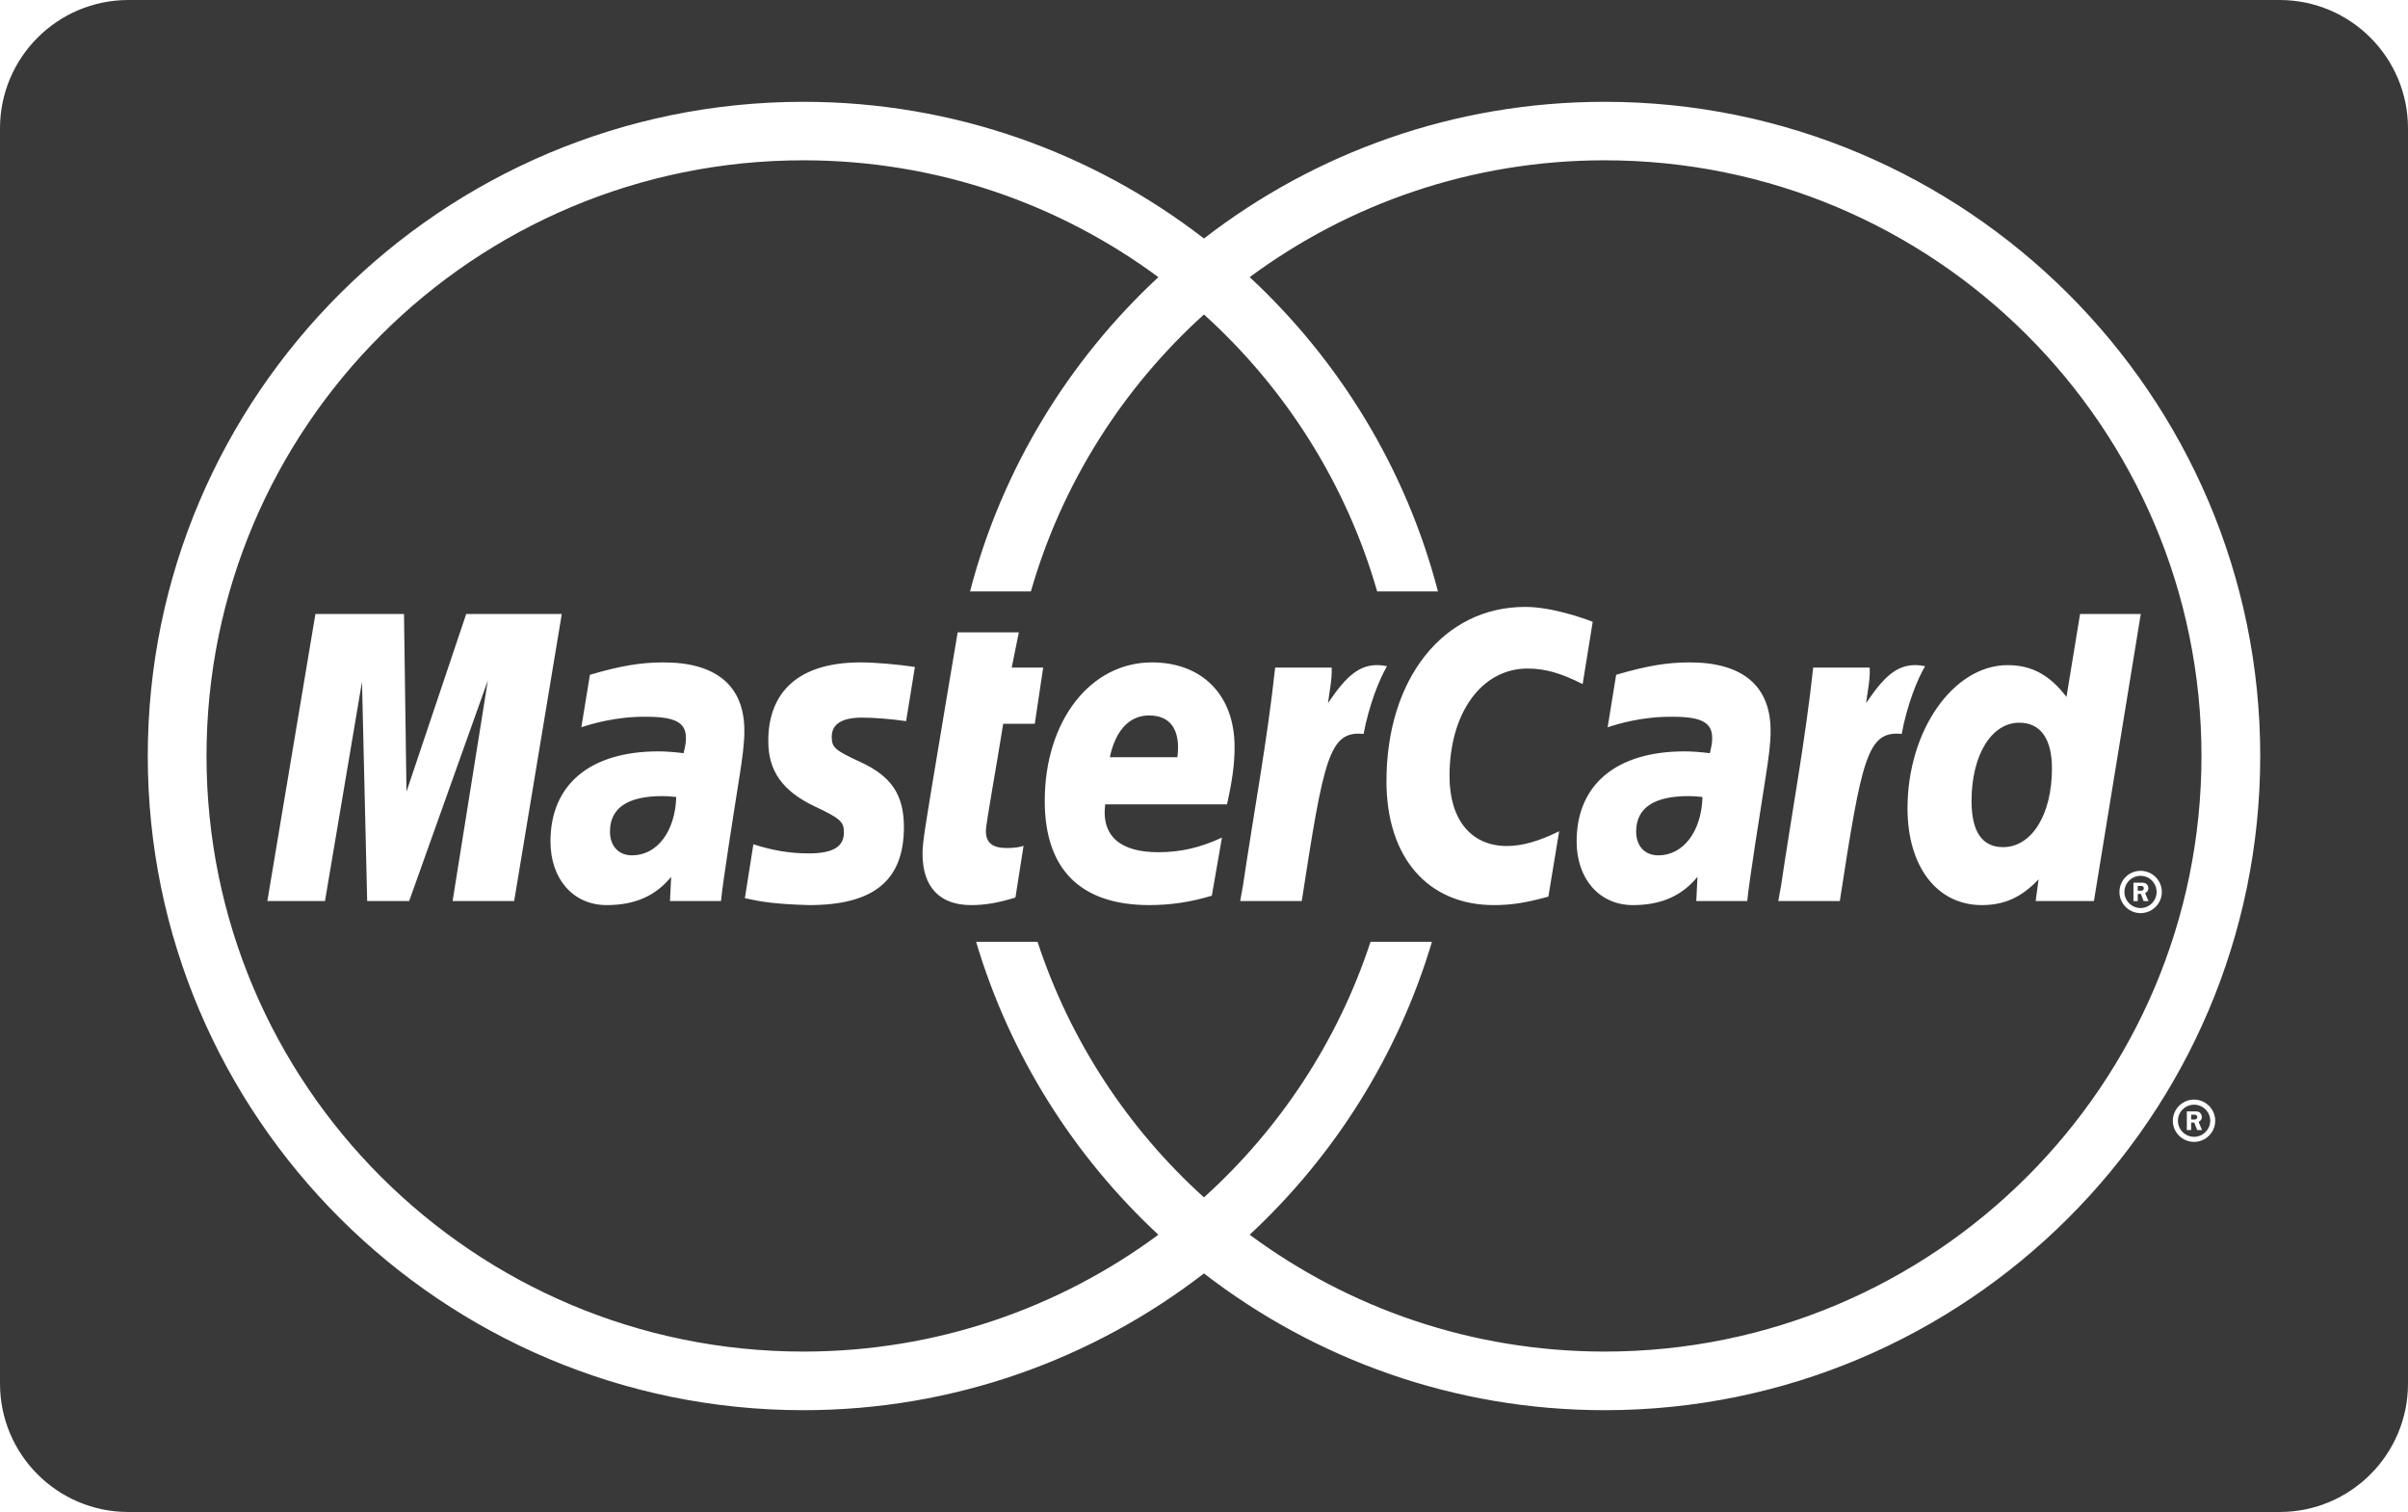
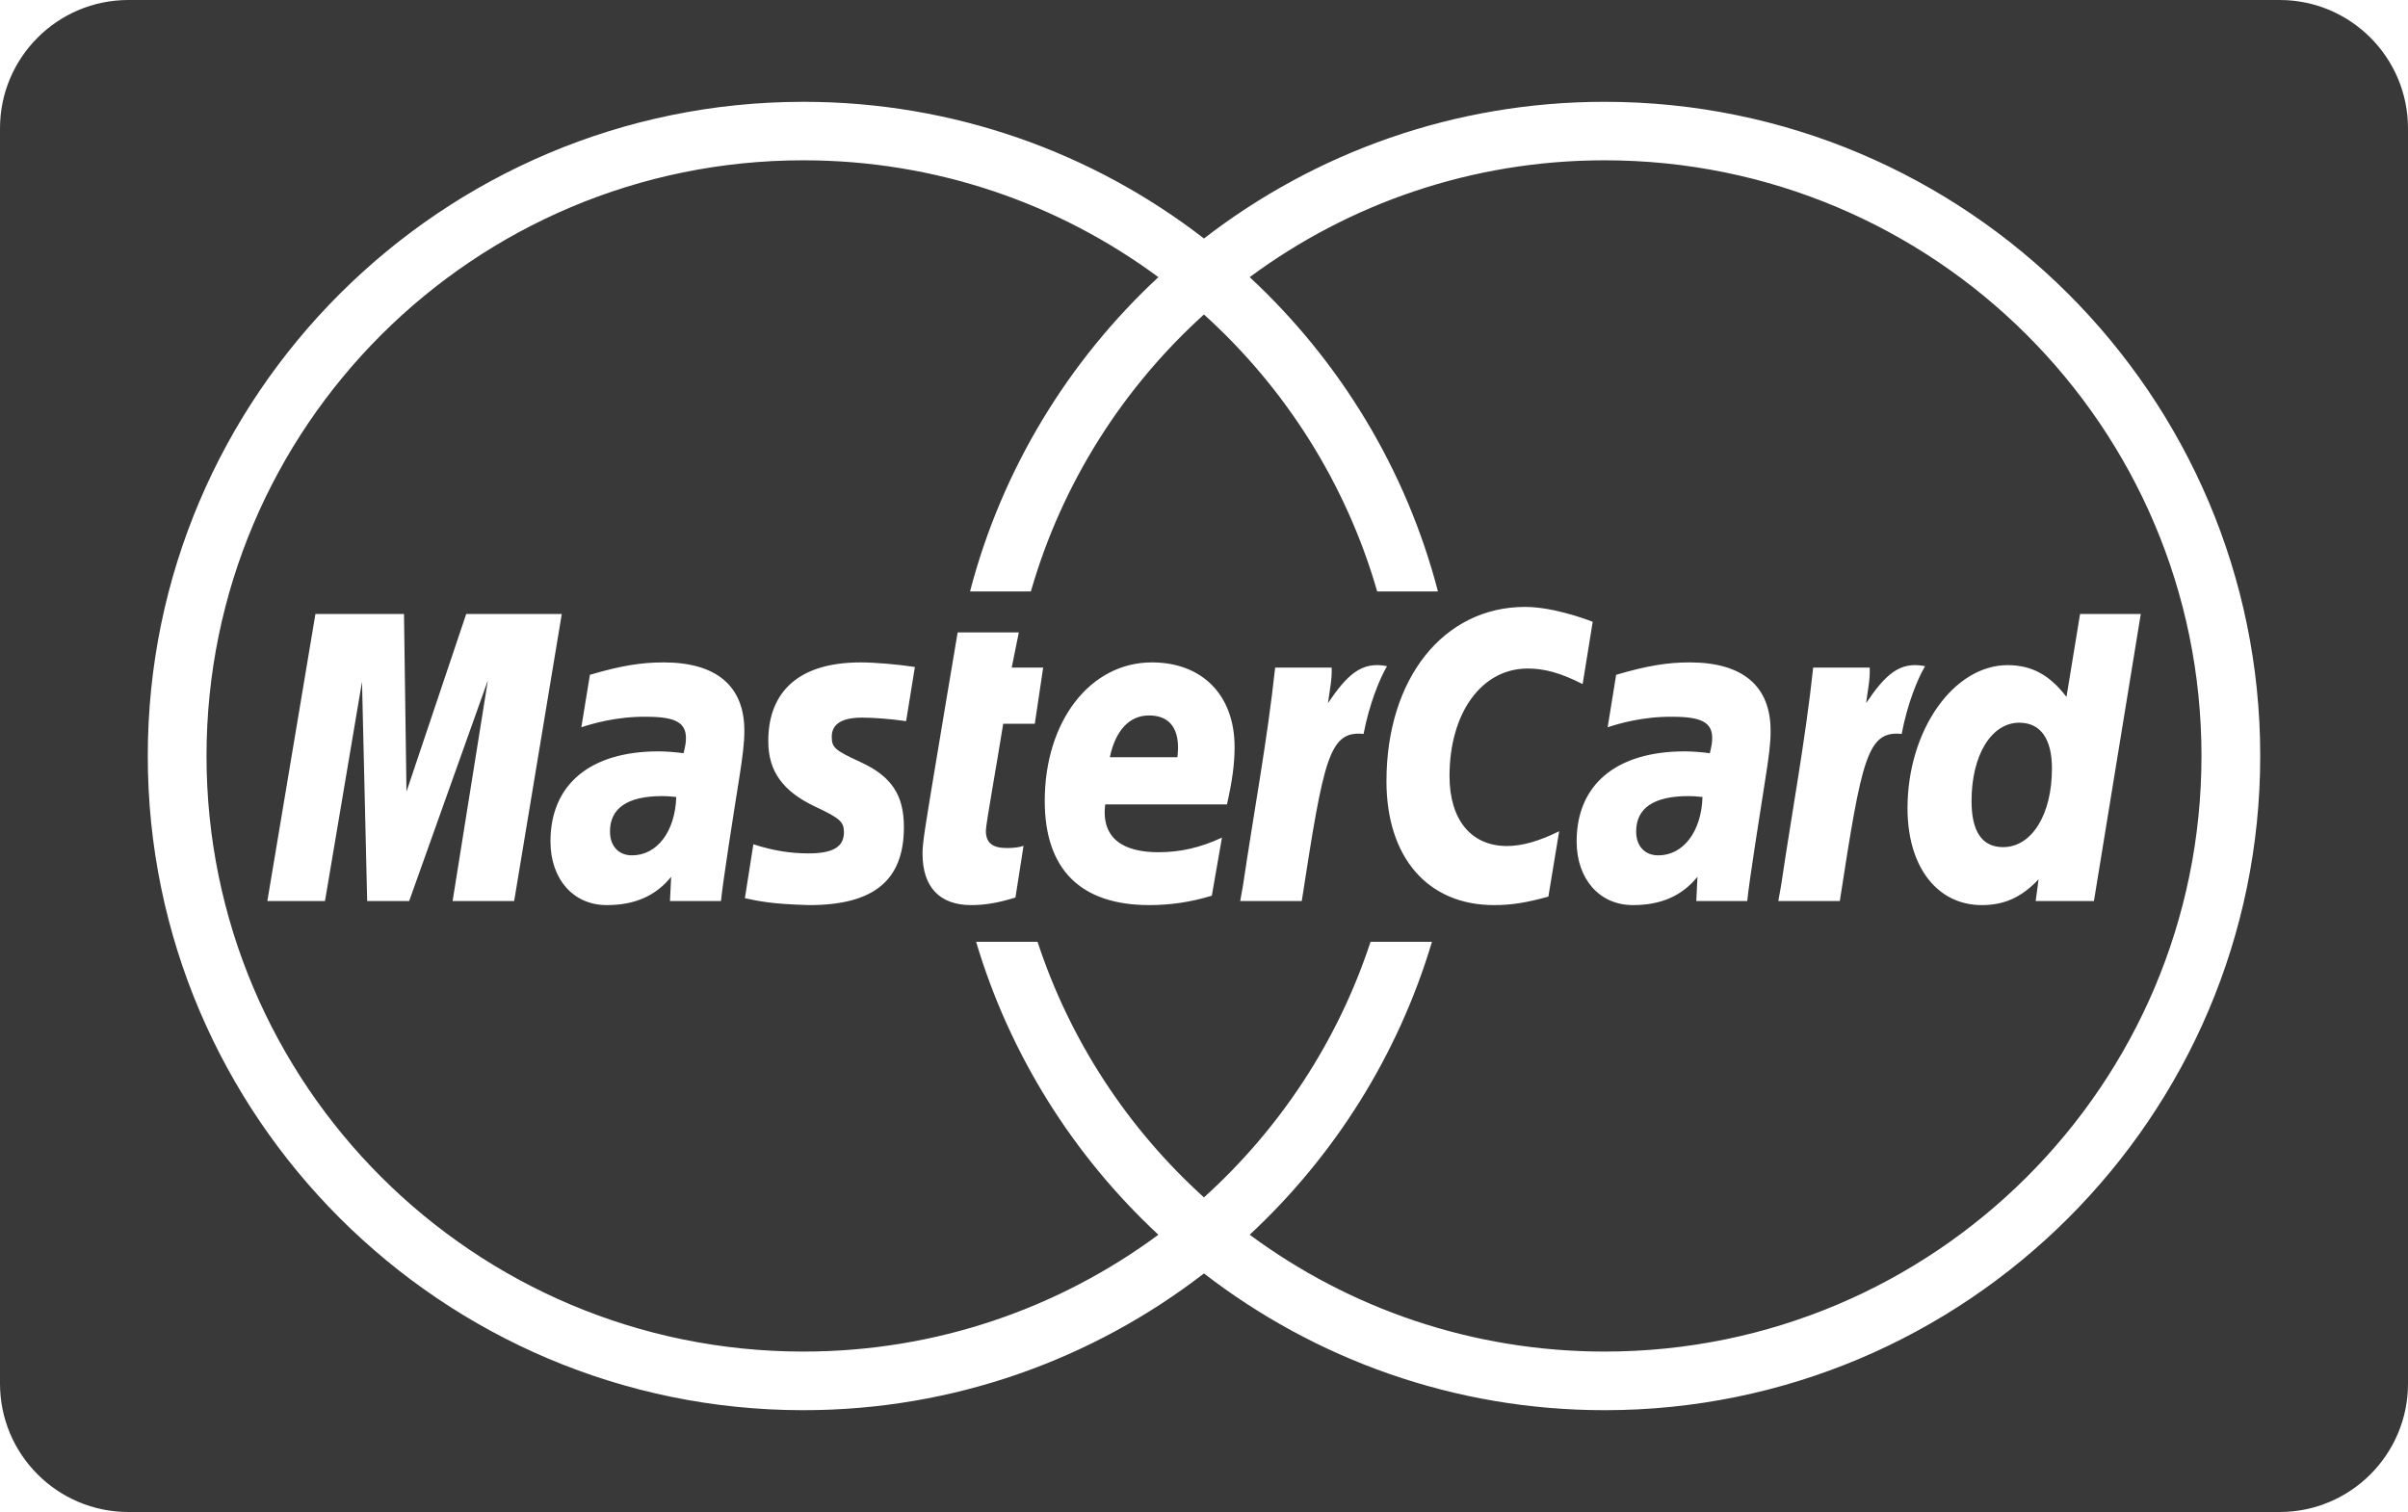
- <svg xmlns="http://www.w3.org/2000/svg" width="750px" height="471px" viewBox="0 0 750 471" version="1.1">
-   <defs />
+ <svg xmlns="http://www.w3.org/2000/svg" width="750px" height="471px" viewBox="0 0 750 471" version="1.1" id="svg2">
+   <defs id="defs8" />
  <g id="Page-1" stroke="none" stroke-width="1" fill="none" fill-rule="evenodd">
    <g id="mastercard" fill="#393939">
-       <path d="M0,40.005 C0,17.911 17.914,0 39.992,0 L710.008,0 C732.095,0 750,17.906 750,40.005 L750,430.995 C750,453.089 732.086,471 710.008,471 L39.992,471 C17.905,471 0,453.094 0,430.995 L0,40.005 Z M703.975,235.48 C703.975,347.843 612.369,439.286 499.777,439.286 C452.816,439.286 409.524,423.344 374.986,396.684 C340.471,423.344 297.179,439.286 250.216,439.286 C137.627,439.286 46.025,347.843 46.025,235.48 C46.025,123.114 137.627,31.714 250.216,31.714 C297.179,31.714 340.471,47.596 374.986,74.295 C409.524,47.596 452.816,31.714 499.777,31.714 C612.369,31.714 703.975,123.114 703.975,235.48 L703.975,235.48 Z M499.777,49.936 C458.358,49.936 420.12,63.479 389.228,86.333 C417.246,112.357 437.966,146.151 447.868,184.236 L428.943,184.236 C419.247,150.565 400.294,120.839 374.986,97.961 C349.705,120.839 330.739,150.565 321.08,184.236 L302.127,184.236 C312.051,146.151 332.772,112.357 360.79,86.333 C329.88,63.479 291.655,49.936 250.216,49.936 C147.548,49.936 64.32,132.996 64.32,235.48 C64.32,337.939 147.548,421.025 250.216,421.025 C291.655,421.025 329.88,407.482 360.79,384.629 C334.426,360.124 314.537,328.73 304.023,293.39 L323.159,293.39 C333.325,324.334 351.373,351.646 374.986,372.997 C398.627,351.646 416.697,324.334 426.864,293.39 L445.994,293.39 C435.463,328.73 415.578,360.124 389.228,384.629 C420.12,407.482 458.358,421.025 499.777,421.025 C602.445,421.025 685.675,337.939 685.675,235.48 C685.675,132.996 602.445,49.936 499.777,49.936 L499.777,49.936 Z M174.974,191.254 L145.207,191.254 L126.604,246.603 L125.829,191.254 L98.243,191.254 L83.269,280.681 L101.22,280.681 L112.75,212.36 L114.36,280.681 L127.439,280.681 L151.95,211.952 L140.968,280.681 L160.14,280.681 L174.974,191.254 L174.974,191.254 Z M210.629,248.272 C208.612,248.066 207.734,247.987 206.349,247.987 C195.469,247.987 189.987,251.704 189.987,259.027 C189.987,263.563 192.677,266.449 196.834,266.449 C204.659,266.449 210.281,259.027 210.629,248.272 L210.629,248.272 Z M224.563,280.681 L208.671,280.681 L209.04,273.138 C204.189,279.096 197.73,281.946 188.953,281.946 C178.54,281.946 171.451,273.832 171.451,262.097 C171.451,244.365 183.816,234.057 205.087,234.057 C207.266,234.057 210.058,234.26 212.91,234.625 C213.502,232.205 213.645,231.189 213.645,229.887 C213.645,225.089 210.322,223.279 201.357,223.279 C191.986,223.156 184.244,225.496 181.065,226.553 C181.271,225.333 183.736,210.204 183.736,210.204 C193.272,207.399 199.584,206.341 206.676,206.341 C223.139,206.341 231.859,213.701 231.839,227.652 C231.859,231.392 231.247,236.008 230.29,242.091 C228.62,252.6 225.053,275.172 224.563,280.681 L224.563,280.681 Z M475.008,189.058 C449.599,189.058 431.83,211.384 431.83,243.352 C431.83,267.099 444.692,281.946 465.331,281.946 C470.626,281.946 475.209,281.251 482.259,279.301 L485.622,258.945 C479.285,262.058 474.071,263.54 469.338,263.54 C458.194,263.54 451.468,255.325 451.468,241.761 C451.468,222.059 461.479,208.251 475.799,208.251 C481.117,208.251 486.088,209.634 492.933,213.092 L496.072,193.694 C493.262,192.597 483.379,189.058 475.008,189.058 L475.008,189.058 Z M530.262,248.272 C528.266,248.066 527.37,247.987 525.963,247.987 C515.102,247.987 509.601,251.704 509.601,259.027 C509.601,263.563 512.292,266.449 516.491,266.449 C524.295,266.449 529.938,259.027 530.262,248.272 L530.262,248.272 Z M544.198,280.681 L528.329,280.681 L528.695,273.138 C523.824,279.096 517.345,281.946 508.582,281.946 C498.192,281.946 491.059,273.832 491.059,262.097 C491.059,244.365 503.469,234.057 524.72,234.057 C526.899,234.057 529.691,234.26 532.547,234.625 C533.132,232.205 533.278,231.189 533.278,229.887 C533.278,225.089 529.956,223.279 521.01,223.279 C511.62,223.156 503.899,225.496 500.718,226.553 C500.901,225.333 503.369,210.204 503.369,210.204 C512.923,207.399 519.237,206.341 526.287,206.341 C542.772,206.341 551.495,213.701 551.472,227.652 C551.513,231.392 550.883,236.008 549.923,242.091 C548.274,252.6 544.691,275.172 544.198,280.681 L544.198,280.681 Z M318.795,263.478 C317.511,263.929 315.821,264.169 313.641,264.169 C309.077,264.169 307.062,262.544 307.062,258.781 C307.103,256.465 310.26,239.262 312.463,225.454 L322.3,225.454 L324.909,207.966 L315.108,207.966 L317.329,196.99 L298.277,196.99 C298.277,196.99 291.066,239.791 289.987,246.562 C288.764,254.31 287.216,262.748 287.336,265.959 C287.336,276.312 292.676,281.946 302.475,281.946 C306.92,281.946 311.01,281.21 316.273,279.586 L318.795,263.478 L318.795,263.478 Z M377.435,279.016 C370.874,281.011 364.555,281.946 357.875,281.946 C336.519,281.901 325.398,270.781 325.398,249.491 C325.398,224.641 339.557,206.341 358.77,206.341 C374.479,206.341 384.526,216.569 384.526,232.673 C384.526,238.001 383.814,243.186 382.16,250.569 L344.222,250.569 C342.938,261.079 349.705,265.473 360.79,265.473 C367.612,265.473 373.748,264.089 380.592,260.918 L377.435,279.016 L377.435,279.016 Z M366.716,235.888 C366.839,234.383 368.731,222.871 357.852,222.871 C351.78,222.871 347.421,227.529 345.671,235.888 L366.716,235.888 L366.716,235.888 Z M239.296,230.946 C239.296,240.158 243.737,246.481 253.884,251.26 C261.647,254.919 262.849,255.975 262.849,259.294 C262.849,263.804 259.425,265.838 251.826,265.838 C246.122,265.838 240.783,264.983 234.649,262.993 C234.649,262.993 232.125,279.016 232.002,279.791 C236.383,280.726 240.253,281.616 251.969,281.946 C272.199,281.946 281.532,274.236 281.532,257.644 C281.532,247.621 277.639,241.806 268.021,237.39 C259.997,233.69 259.059,232.876 259.059,229.481 C259.059,225.536 262.258,223.542 268.471,223.542 C272.219,223.542 277.373,223.951 282.222,224.641 L284.955,207.764 C279.983,206.991 272.465,206.341 268.083,206.341 C246.63,206.341 239.214,217.504 239.296,230.946 L239.296,230.946 Z M652.179,280.681 L634.031,280.681 L634.945,273.912 C629.667,279.506 624.271,281.946 617.262,281.946 C603.322,281.946 594.115,269.967 594.115,251.79 C594.115,227.568 608.394,207.194 625.304,207.194 C632.724,207.194 638.385,210.204 643.626,217.098 L647.862,191.254 L666.773,191.254 L652.179,280.681 L652.179,280.681 Z M623.883,263.888 C632.806,263.888 639.103,253.779 639.103,239.383 C639.103,230.131 635.539,225.128 628.932,225.128 C620.232,225.128 614.059,235.235 614.059,249.531 C614.059,259.066 617.363,263.888 623.883,263.888 L623.883,263.888 Z M564.736,207.966 C562.333,230.457 558.074,253.25 554.753,275.783 L553.875,280.681 L573.029,280.681 C579.896,236.212 581.564,227.529 592.301,228.626 C594.01,219.495 597.19,211.548 599.594,207.522 C591.552,205.851 587.065,210.408 581.221,219.009 C581.687,215.267 582.524,211.667 582.341,207.966 L564.736,207.966 L564.736,207.966 Z M397.16,207.966 C394.752,230.457 390.475,253.25 387.154,275.783 L386.276,280.681 L405.448,280.681 C412.316,236.212 413.965,227.529 424.702,228.626 C426.434,219.495 429.632,211.548 431.999,207.522 C423.99,205.851 419.471,210.408 413.618,219.009 C414.088,215.267 414.92,211.667 414.76,207.966 L397.16,207.966 L397.16,207.966 Z M666.691,284.443 C670.36,284.443 673.33,281.474 673.33,277.858 C673.33,274.215 670.36,271.267 666.691,271.267 C663.063,271.267 660.125,274.215 660.125,277.858 C660.125,281.474 663.063,284.443 666.691,284.443 L666.691,284.443 Z M661.674,277.858 C661.674,275.091 663.917,272.835 666.691,272.835 C669.501,272.835 671.699,275.091 671.699,277.858 C671.699,280.583 669.501,282.858 666.691,282.858 C663.917,282.858 661.674,280.583 661.674,277.858 L661.674,277.858 Z M665.832,280.703 L664.489,280.703 L664.489,274.969 L666.933,274.969 C667.422,274.969 667.952,274.969 668.4,275.254 C668.852,275.539 669.135,276.13 669.135,276.679 C669.135,277.35 668.765,277.938 668.112,278.184 L669.176,280.703 L667.669,280.703 L666.81,278.469 L665.832,278.469 L665.832,280.703 L665.832,280.703 Z M665.832,277.47 L666.567,277.47 C666.851,277.47 667.139,277.47 667.381,277.35 C667.628,277.208 667.71,276.923 667.71,276.679 C667.71,276.433 667.586,276.21 667.381,276.068 C667.175,275.943 666.773,275.988 666.526,275.988 L665.832,275.988 L665.832,277.47 L665.832,277.47 Z M676.752,349.125 C676.752,345.504 679.726,342.534 683.354,342.534 C686.982,342.534 689.957,345.504 689.957,349.125 C689.957,352.745 686.982,355.71 683.354,355.71 C679.726,355.71 676.752,352.745 676.752,349.125 L676.752,349.125 Z M683.354,354.125 C686.128,354.125 688.408,351.845 688.408,349.125 C688.408,346.359 686.128,344.12 683.354,344.12 C680.585,344.12 678.347,346.359 678.347,349.125 C678.347,351.845 680.585,354.125 683.354,354.125 L683.354,354.125 Z M682.459,349.69 L683.437,349.69 L684.332,352.011 L685.84,352.011 L684.784,349.451 C685.392,349.205 685.799,348.635 685.799,347.962 C685.799,347.415 685.474,346.806 685.068,346.503 C684.62,346.195 684.049,346.195 683.56,346.195 L681.115,346.195 L681.115,352.011 L682.459,352.011 L682.459,349.69 L682.459,349.69 Z M682.459,347.249 L683.19,347.249 C683.437,347.249 683.802,347.21 684.008,347.335 C684.213,347.495 684.373,347.7 684.373,347.946 C684.373,348.208 684.254,348.47 684.008,348.635 C683.802,348.737 683.478,348.737 683.231,348.737 L682.459,348.737 L682.459,347.249 L682.459,347.249 Z" id="Rectangle-1" />
+       <path d="M 0,40.005 C 0,17.911 17.914,0 39.992,0 L 710.008,0 C 732.095,0 750,17.906 750,40.005 l 0,390.99 C 750,453.089 732.086,471 710.008,471 L 39.992,471 C 17.905,471 0,453.094 0,430.995 Z M 703.975,235.48 c 0,112.362 -91.606,203.806 -204.197,203.806 -46.961,0 -90.253,-15.942 -124.791,-42.602 -34.515,26.66 -77.807,42.602 -124.77,42.602 -112.589,0 -204.191,-91.443 -204.191,-203.806 0,-112.366 91.602,-203.766 204.191,-203.766 46.963,0 90.255,15.882 124.77,42.581 34.538,-26.699 77.83,-42.581 124.791,-42.581 112.592,0 204.197,91.4 204.197,203.766 z M 499.777,49.936 c -41.419,0 -79.658,13.543 -110.549,36.398 28.018,26.024 48.739,59.818 58.64,97.903 l -18.925,0 c -9.696,-33.671 -28.648,-63.397 -53.956,-86.275 -25.281,22.877 -44.247,52.604 -53.906,86.275 l -18.953,0 c 9.924,-38.085 30.645,-71.879 58.663,-97.903 -30.91,-22.855 -69.135,-36.398 -110.574,-36.398 -102.668,0 -185.896,83.06 -185.896,185.545 0,102.458 83.229,185.544 185.896,185.544 41.439,0 79.664,-13.543 110.574,-36.396 -26.364,-24.504 -46.253,-55.899 -56.766,-91.239 l 19.135,0 c 10.166,30.944 28.214,58.255 51.827,79.607 23.641,-21.352 41.711,-48.664 51.878,-79.607 l 19.131,0 c -10.532,35.34 -30.416,66.734 -56.766,91.239 30.892,22.853 69.13,36.396 110.549,36.396 102.668,0 185.898,-83.086 185.898,-185.544 0,-102.485 -83.231,-185.545 -185.898,-185.545 z m -324.803,141.318 -29.767,0 -18.603,55.348 -0.775,-55.348 -27.586,0 -14.974,89.427 17.952,0 11.53,-68.321 1.61,68.321 13.079,0 24.51,-68.729 -10.982,68.729 19.172,0 14.834,-89.427 z m 35.655,57.017 c -2.017,-0.205 -2.895,-0.285 -4.28,-0.285 -10.88,0 -16.361,3.717 -16.361,11.04 0,4.537 2.69,7.422 6.847,7.422 7.825,0 13.446,-7.422 13.795,-18.177 z m 13.934,32.41 -15.892,0 0.369,-7.544 c -4.851,5.958 -11.31,8.808 -20.088,8.808 -10.413,0 -17.502,-8.114 -17.502,-19.848 0,-17.732 12.365,-28.04 33.636,-28.04 2.179,0 4.971,0.203 7.823,0.568 0.593,-2.421 0.736,-3.436 0.736,-4.738 0,-4.798 -3.324,-6.608 -12.289,-6.608 -9.37,-0.123 -17.113,2.218 -20.291,3.274 0.205,-1.22 2.67,-16.348 2.67,-16.348 9.536,-2.805 15.849,-3.863 22.94,-3.863 16.463,0 25.183,7.36 25.164,21.311 0.02,3.741 -0.593,8.356 -1.549,14.439 -1.67,10.509 -5.237,33.081 -5.727,38.591 z m 250.445,-91.623 c -25.409,0 -43.178,22.326 -43.178,54.294 0,23.747 12.862,38.594 33.501,38.594 5.296,0 9.878,-0.694 16.928,-2.645 l 3.363,-20.356 c -6.337,3.114 -11.551,4.596 -16.284,4.596 -11.144,0 -17.87,-8.215 -17.87,-21.779 0,-19.702 10.011,-33.51 24.33,-33.51 5.318,0 10.29,1.384 17.134,4.841 l 3.139,-19.398 c -2.81,-1.097 -12.693,-4.637 -21.064,-4.637 z m 55.254,59.214 c -1.997,-0.205 -2.892,-0.285 -4.3,-0.285 -10.861,0 -16.362,3.717 -16.362,11.04 0,4.537 2.691,7.422 6.89,7.422 7.804,0 13.447,-7.422 13.771,-18.177 z m 13.936,32.41 -15.868,0 0.366,-7.544 c -4.871,5.958 -11.35,8.808 -20.113,8.808 -10.39,0 -17.522,-8.114 -17.522,-19.848 0,-17.732 12.41,-28.04 33.661,-28.04 2.179,0 4.971,0.203 7.827,0.568 0.585,-2.421 0.731,-3.436 0.731,-4.738 0,-4.798 -3.322,-6.608 -12.268,-6.608 -9.389,-0.123 -17.111,2.218 -20.291,3.274 0.183,-1.22 2.65,-16.348 2.65,-16.348 9.554,-2.805 15.868,-3.863 22.919,-3.863 16.485,0 25.208,7.36 25.185,21.311 0.041,3.741 -0.589,8.356 -1.549,14.439 -1.649,10.509 -5.232,33.081 -5.725,38.591 z m -225.403,-17.203 c -1.284,0.451 -2.974,0.691 -5.154,0.691 -4.565,0 -6.58,-1.625 -6.58,-5.388 0.041,-2.316 3.198,-19.519 5.401,-33.327 l 9.837,0 2.609,-17.488 -9.801,0 2.221,-10.976 -19.052,0 c 0,0 -7.21,42.801 -8.29,49.572 -1.223,7.748 -2.77,16.186 -2.651,19.398 0,10.352 5.34,15.986 15.138,15.986 4.446,0 8.535,-0.736 13.799,-2.36 l 2.522,-16.108 z m 58.64,15.538 c -6.561,1.995 -12.88,2.93 -19.56,2.93 -21.356,-0.044 -32.477,-11.165 -32.477,-32.454 0,-24.85 14.16,-43.15 33.373,-43.15 15.709,0 25.756,10.228 25.756,26.332 0,5.327 -0.713,10.513 -2.367,17.896 l -37.937,0 c -1.284,10.509 5.483,14.903 16.568,14.903 6.822,0 12.958,-1.384 19.802,-4.554 l -3.157,18.098 z M 366.716,235.888 c 0.123,-1.505 2.015,-13.017 -8.864,-13.017 -6.072,0 -10.431,4.658 -12.181,13.017 l 21.045,0 z M 239.296,230.946 c 0,9.213 4.441,15.536 14.587,20.315 7.764,3.659 8.965,4.715 8.965,8.034 0,4.51 -3.423,6.544 -11.023,6.544 -5.704,0 -11.043,-0.855 -17.177,-2.845 0,0 -2.524,16.022 -2.647,16.797 4.382,0.935 8.251,1.826 19.967,2.155 20.231,0 29.563,-7.709 29.563,-24.301 0,-10.023 -3.893,-15.839 -13.511,-20.254 -8.024,-3.7 -8.961,-4.513 -8.961,-7.908 0,-3.946 3.198,-5.939 9.411,-5.939 3.748,0 8.902,0.408 13.752,1.099 l 2.733,-16.877 c -4.973,-0.773 -12.49,-1.423 -16.872,-1.423 -21.453,0 -28.869,11.163 -28.787,24.604 z m 412.883,49.736 -18.148,0 0.914,-6.769 c -5.277,5.593 -10.673,8.033 -17.682,8.033 -13.94,0 -23.147,-11.979 -23.147,-30.156 0,-24.222 14.278,-44.595 31.189,-44.595 7.42,0 13.081,3.01 18.322,9.903 l 4.236,-25.844 18.911,0 -14.594,89.427 z M 623.883,263.888 c 8.923,0 15.22,-10.109 15.22,-24.505 0,-9.252 -3.564,-14.255 -10.171,-14.255 -8.7,0 -14.872,10.107 -14.872,24.403 0,9.535 3.303,14.357 9.824,14.357 z m -59.147,-55.922 c -2.403,22.492 -6.662,45.285 -9.983,67.817 l -0.877,4.898 19.154,0 c 6.867,-44.469 8.535,-53.152 19.272,-52.055 1.709,-9.131 4.889,-17.078 7.292,-21.104 -8.042,-1.671 -12.528,2.886 -18.372,11.487 0.466,-3.742 1.302,-7.342 1.119,-11.044 l -17.605,0 z m -167.576,0 c -2.408,22.492 -6.685,45.285 -10.006,67.817 l -0.877,4.898 19.172,0 c 6.867,-44.469 8.517,-53.152 19.254,-52.055 1.732,-9.131 4.93,-17.078 7.297,-21.104 -8.01,-1.671 -12.528,2.886 -18.381,11.487 0.471,-3.742 1.302,-7.342 1.142,-11.044 l -17.6,0 z" id="Rectangle-1" />
    </g>
  </g>
</svg>
